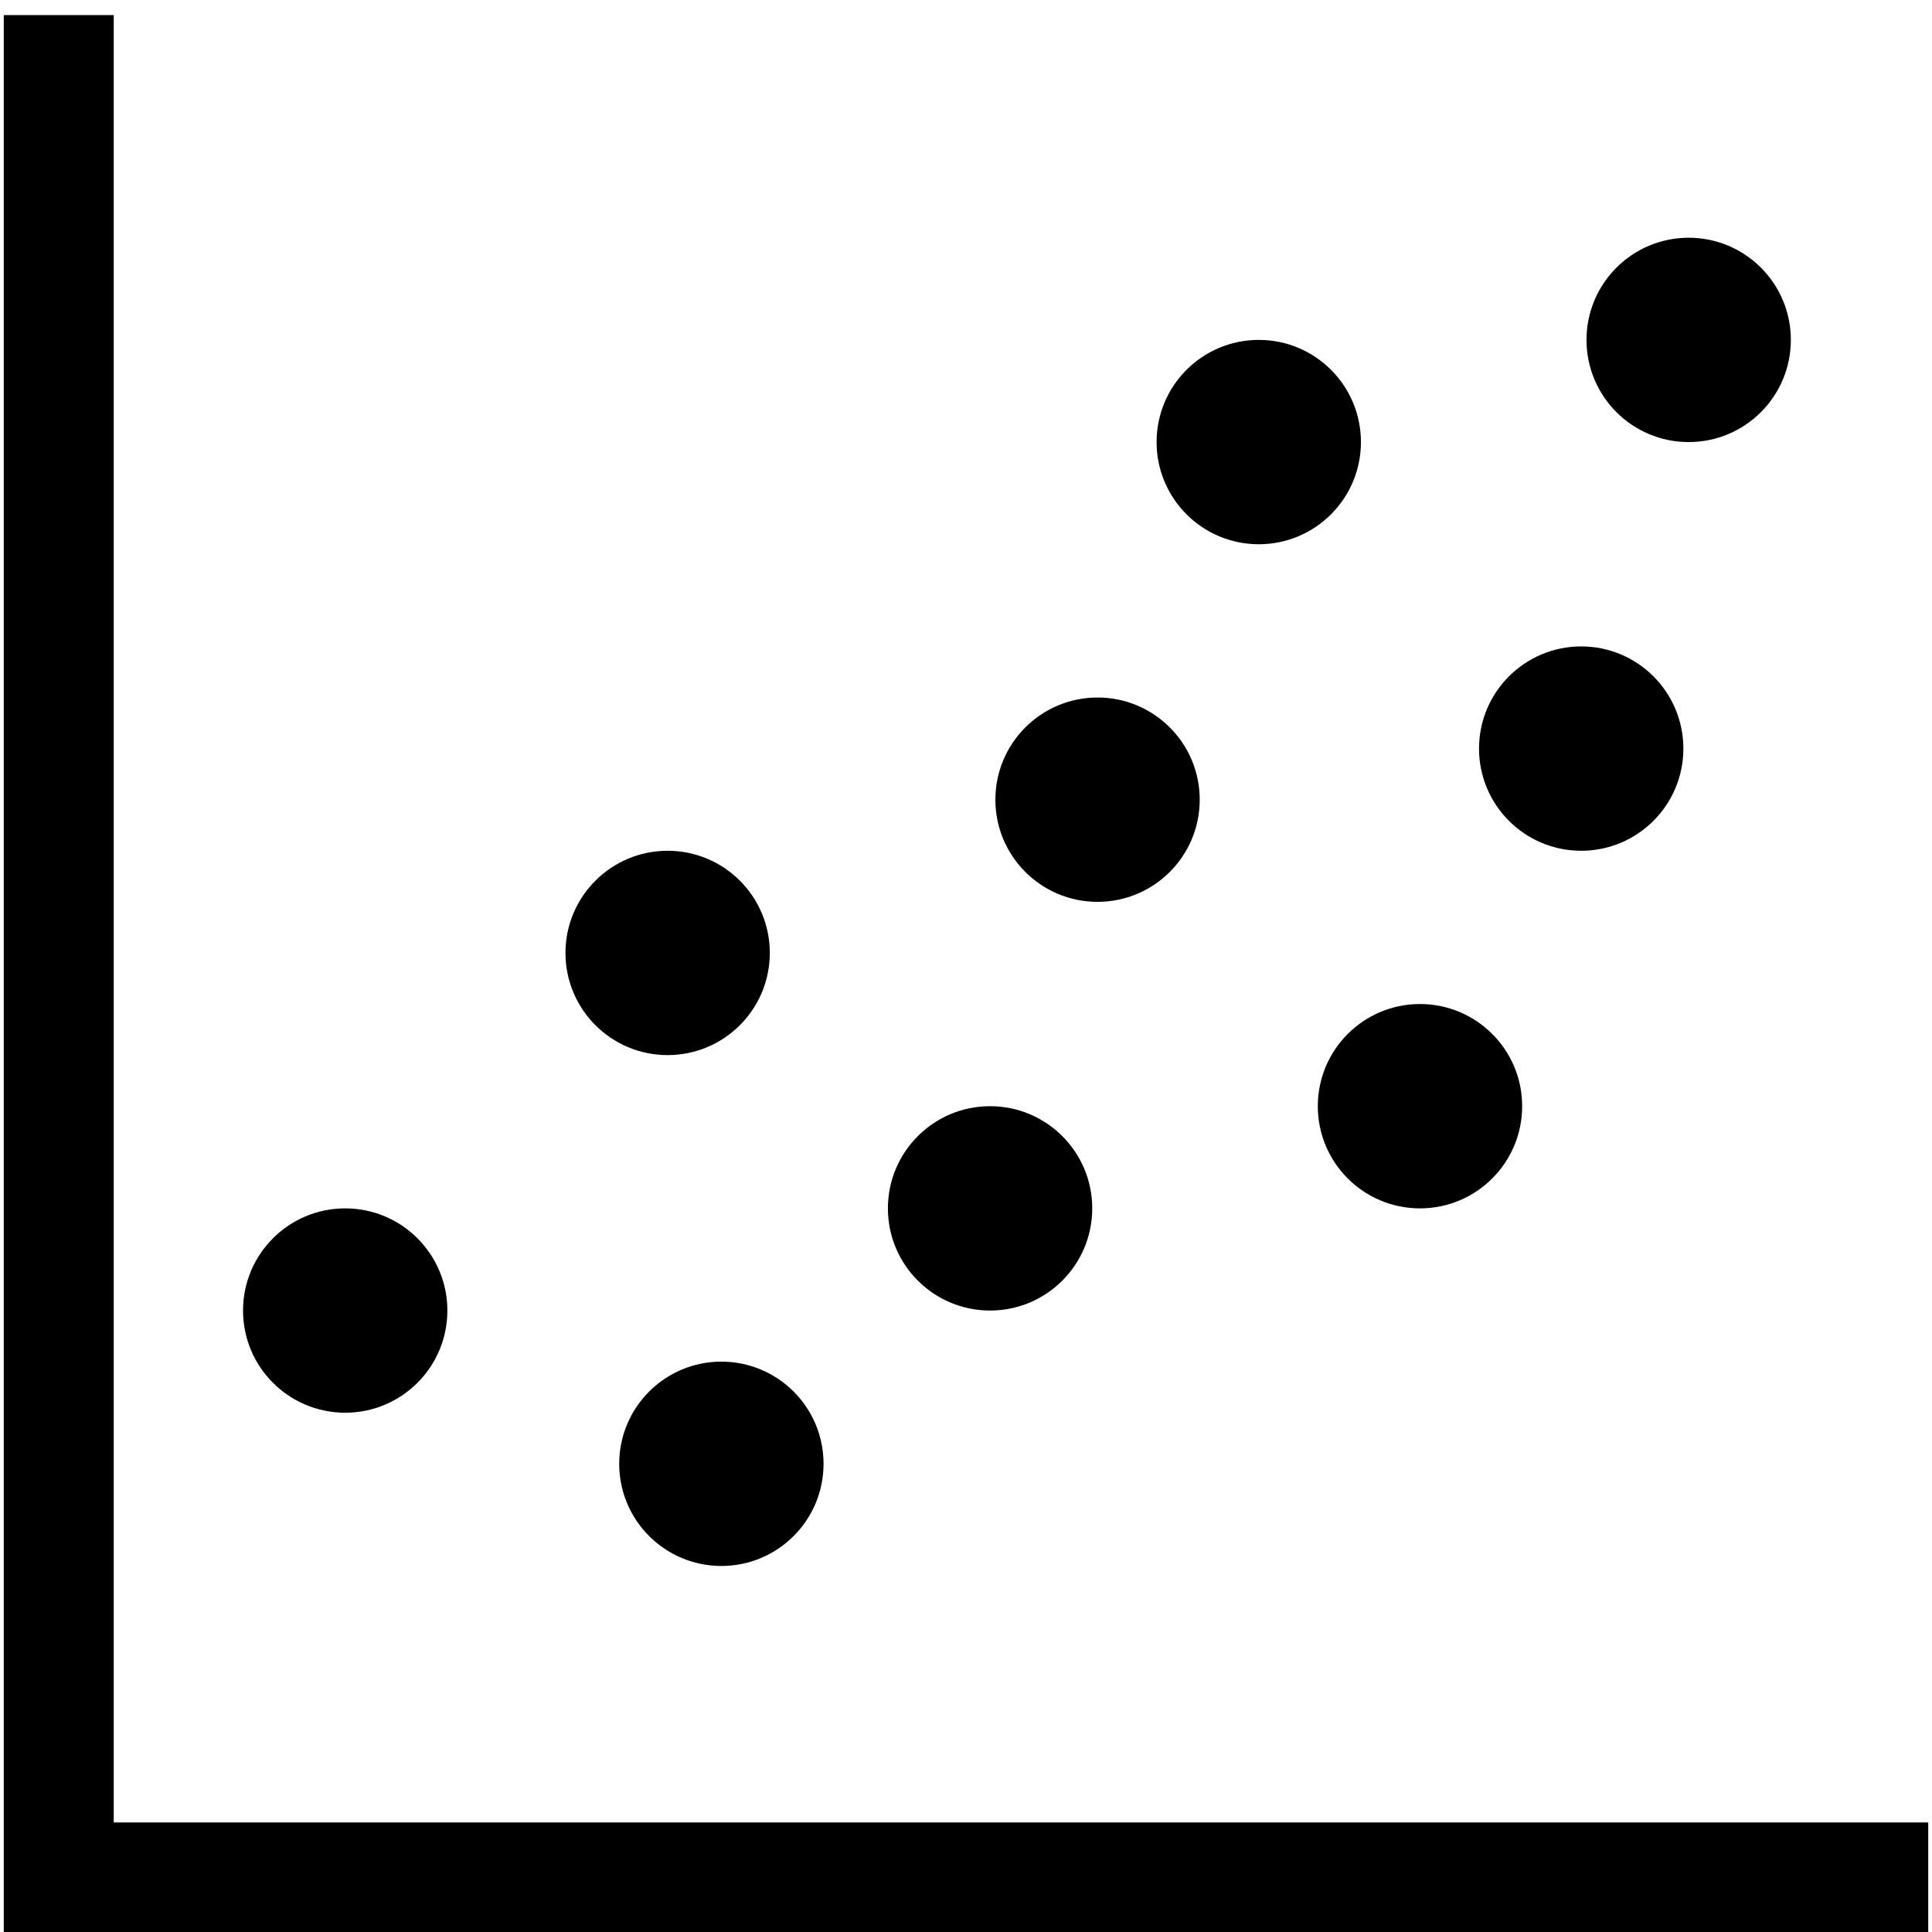
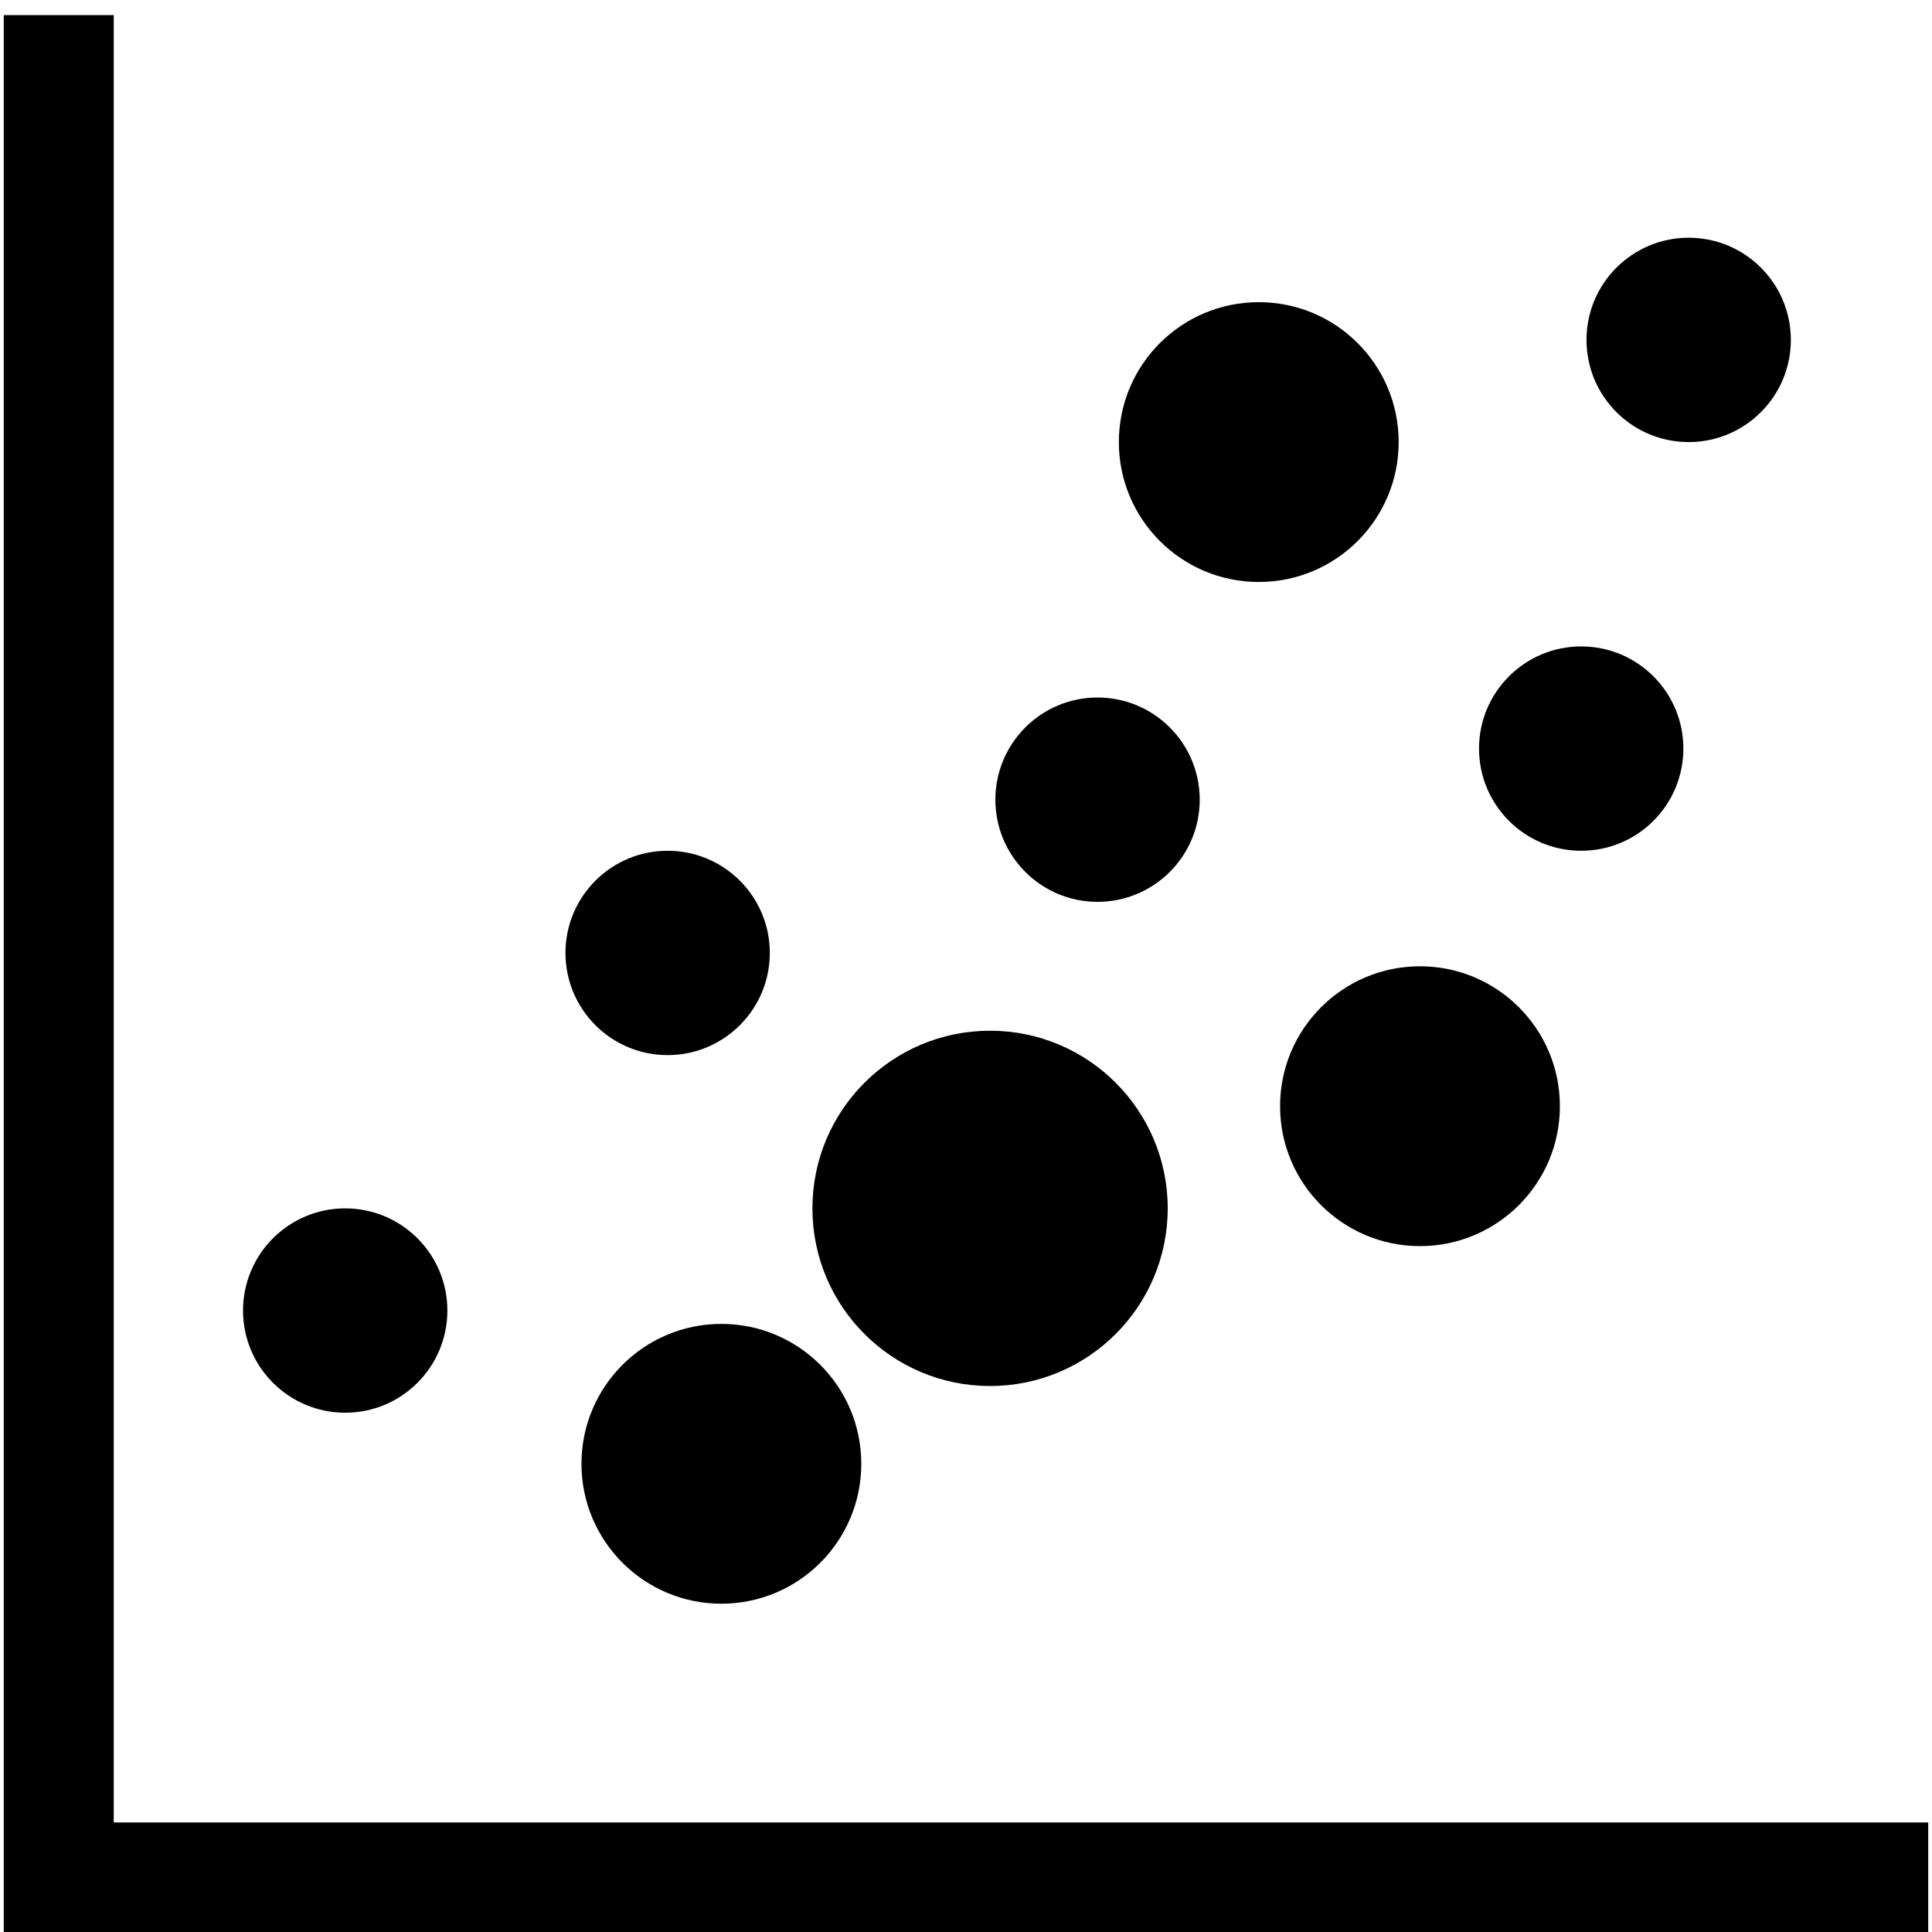
<svg xmlns="http://www.w3.org/2000/svg" width="512" height="512">
  <g>
    <polygon fill="black" id="svg_1" points="30.143,482.971 30.143,4 1,4 1,512 511,512 511,482.971 " />
    <g stroke="null" id="svg_2">
      <circle stroke="null" id="svg_3" r="27.077" cy="90.077" cx="447.517" />
-       <circle stroke="null" id="svg_4" r="27.077" cy="117.154" cx="333.586" />
+       <circle stroke="null" id="svg_4" r="37.077" cy="117.154" cx="333.586" />
      <circle stroke="null" id="svg_5" r="27.077" cy="198.385" cx="419.034" />
-       <circle stroke="null" id="svg_6" r="27.077" cy="293.154" cx="376.31" />
+       <circle stroke="null" id="svg_6" r="37.077" cy="293.154" cx="376.31" />
      <circle stroke="null" id="svg_7" r="27.077" cy="211.923" cx="290.862" />
-       <circle stroke="null" id="svg_8" r="27.077" cy="320.231" cx="262.379" />
+       <circle stroke="null" id="svg_8" r="47.077" cy="320.231" cx="262.379" />
      <circle stroke="null" id="svg_9" r="27.077" cy="252.538" cx="176.931" />
-       <circle stroke="null" id="svg_10" r="27.077" cy="387.923" cx="191.172" />
+       <circle stroke="null" id="svg_10" r="37.077" cy="387.923" cx="191.172" />
      <circle stroke="null" id="svg_11" r="27.077" cy="347.308" cx="91.483" />
    </g>
  </g>
</svg>
